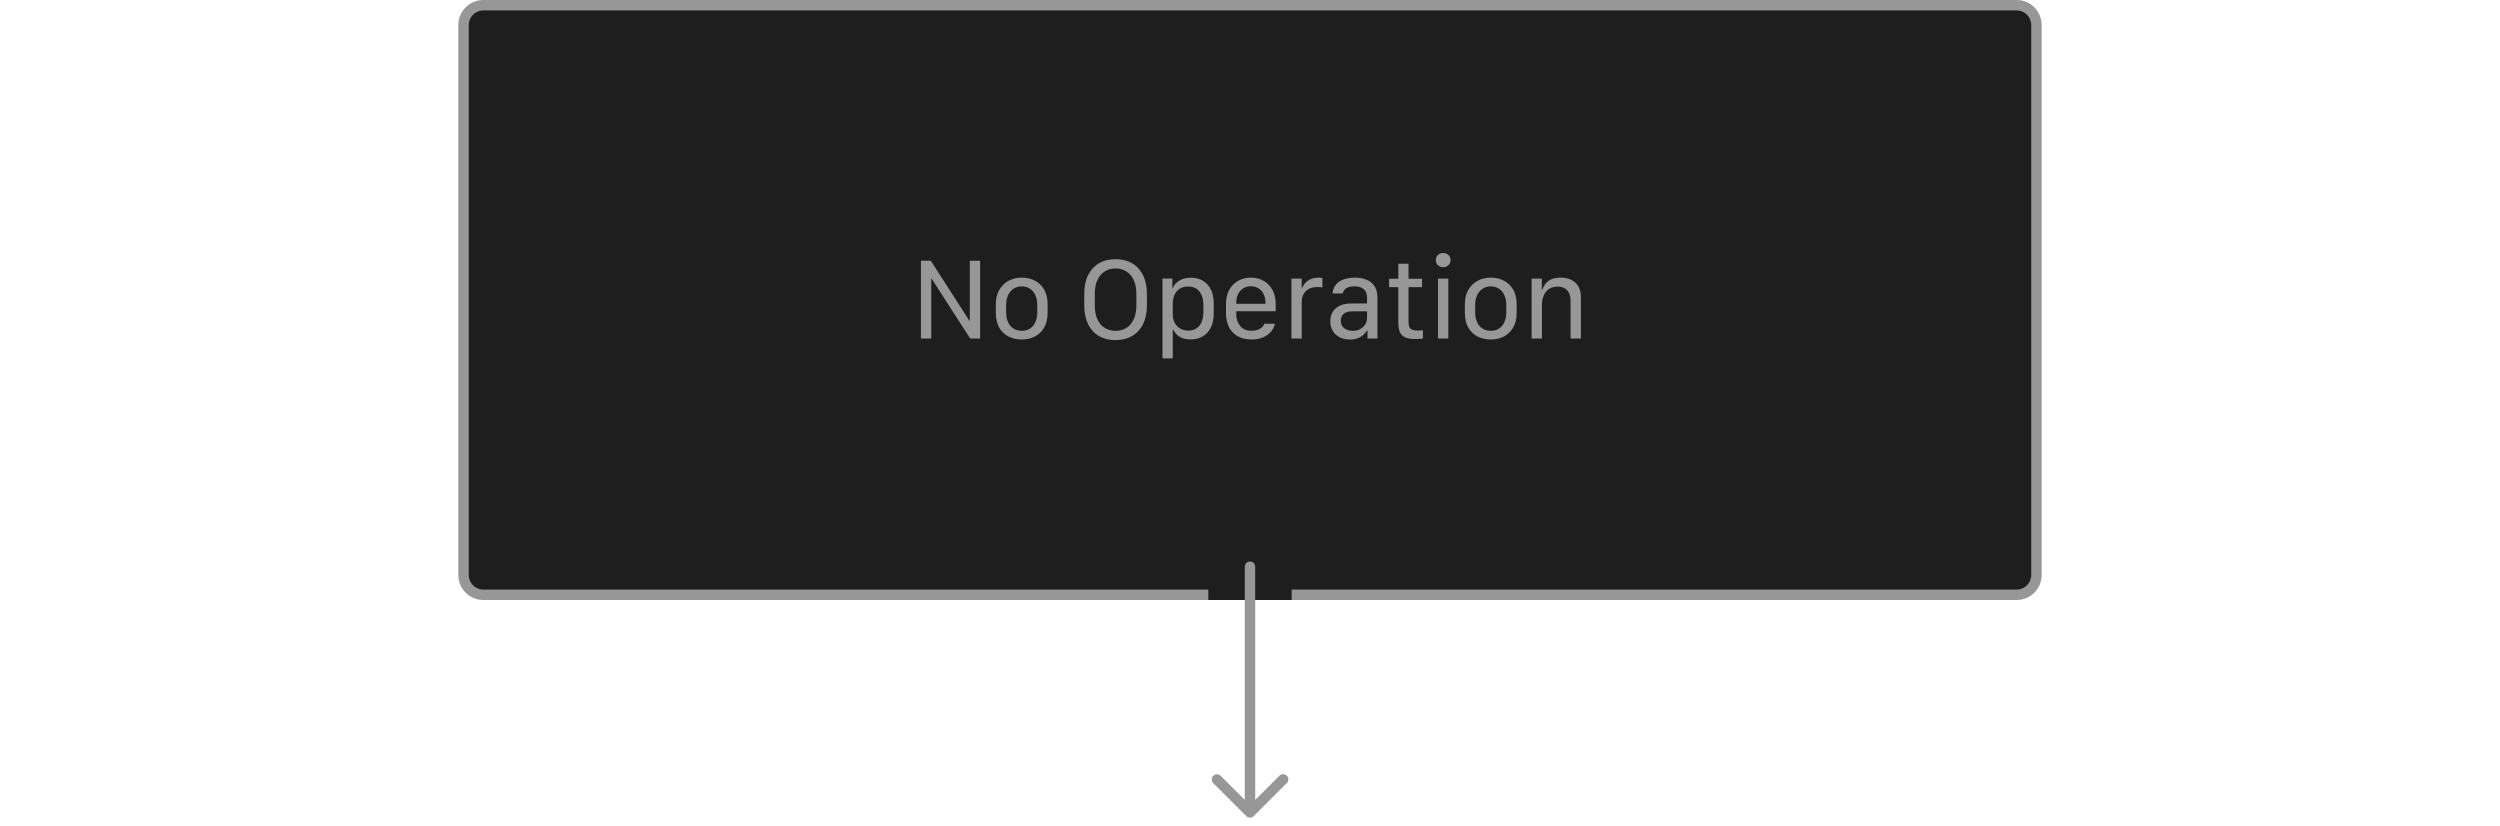
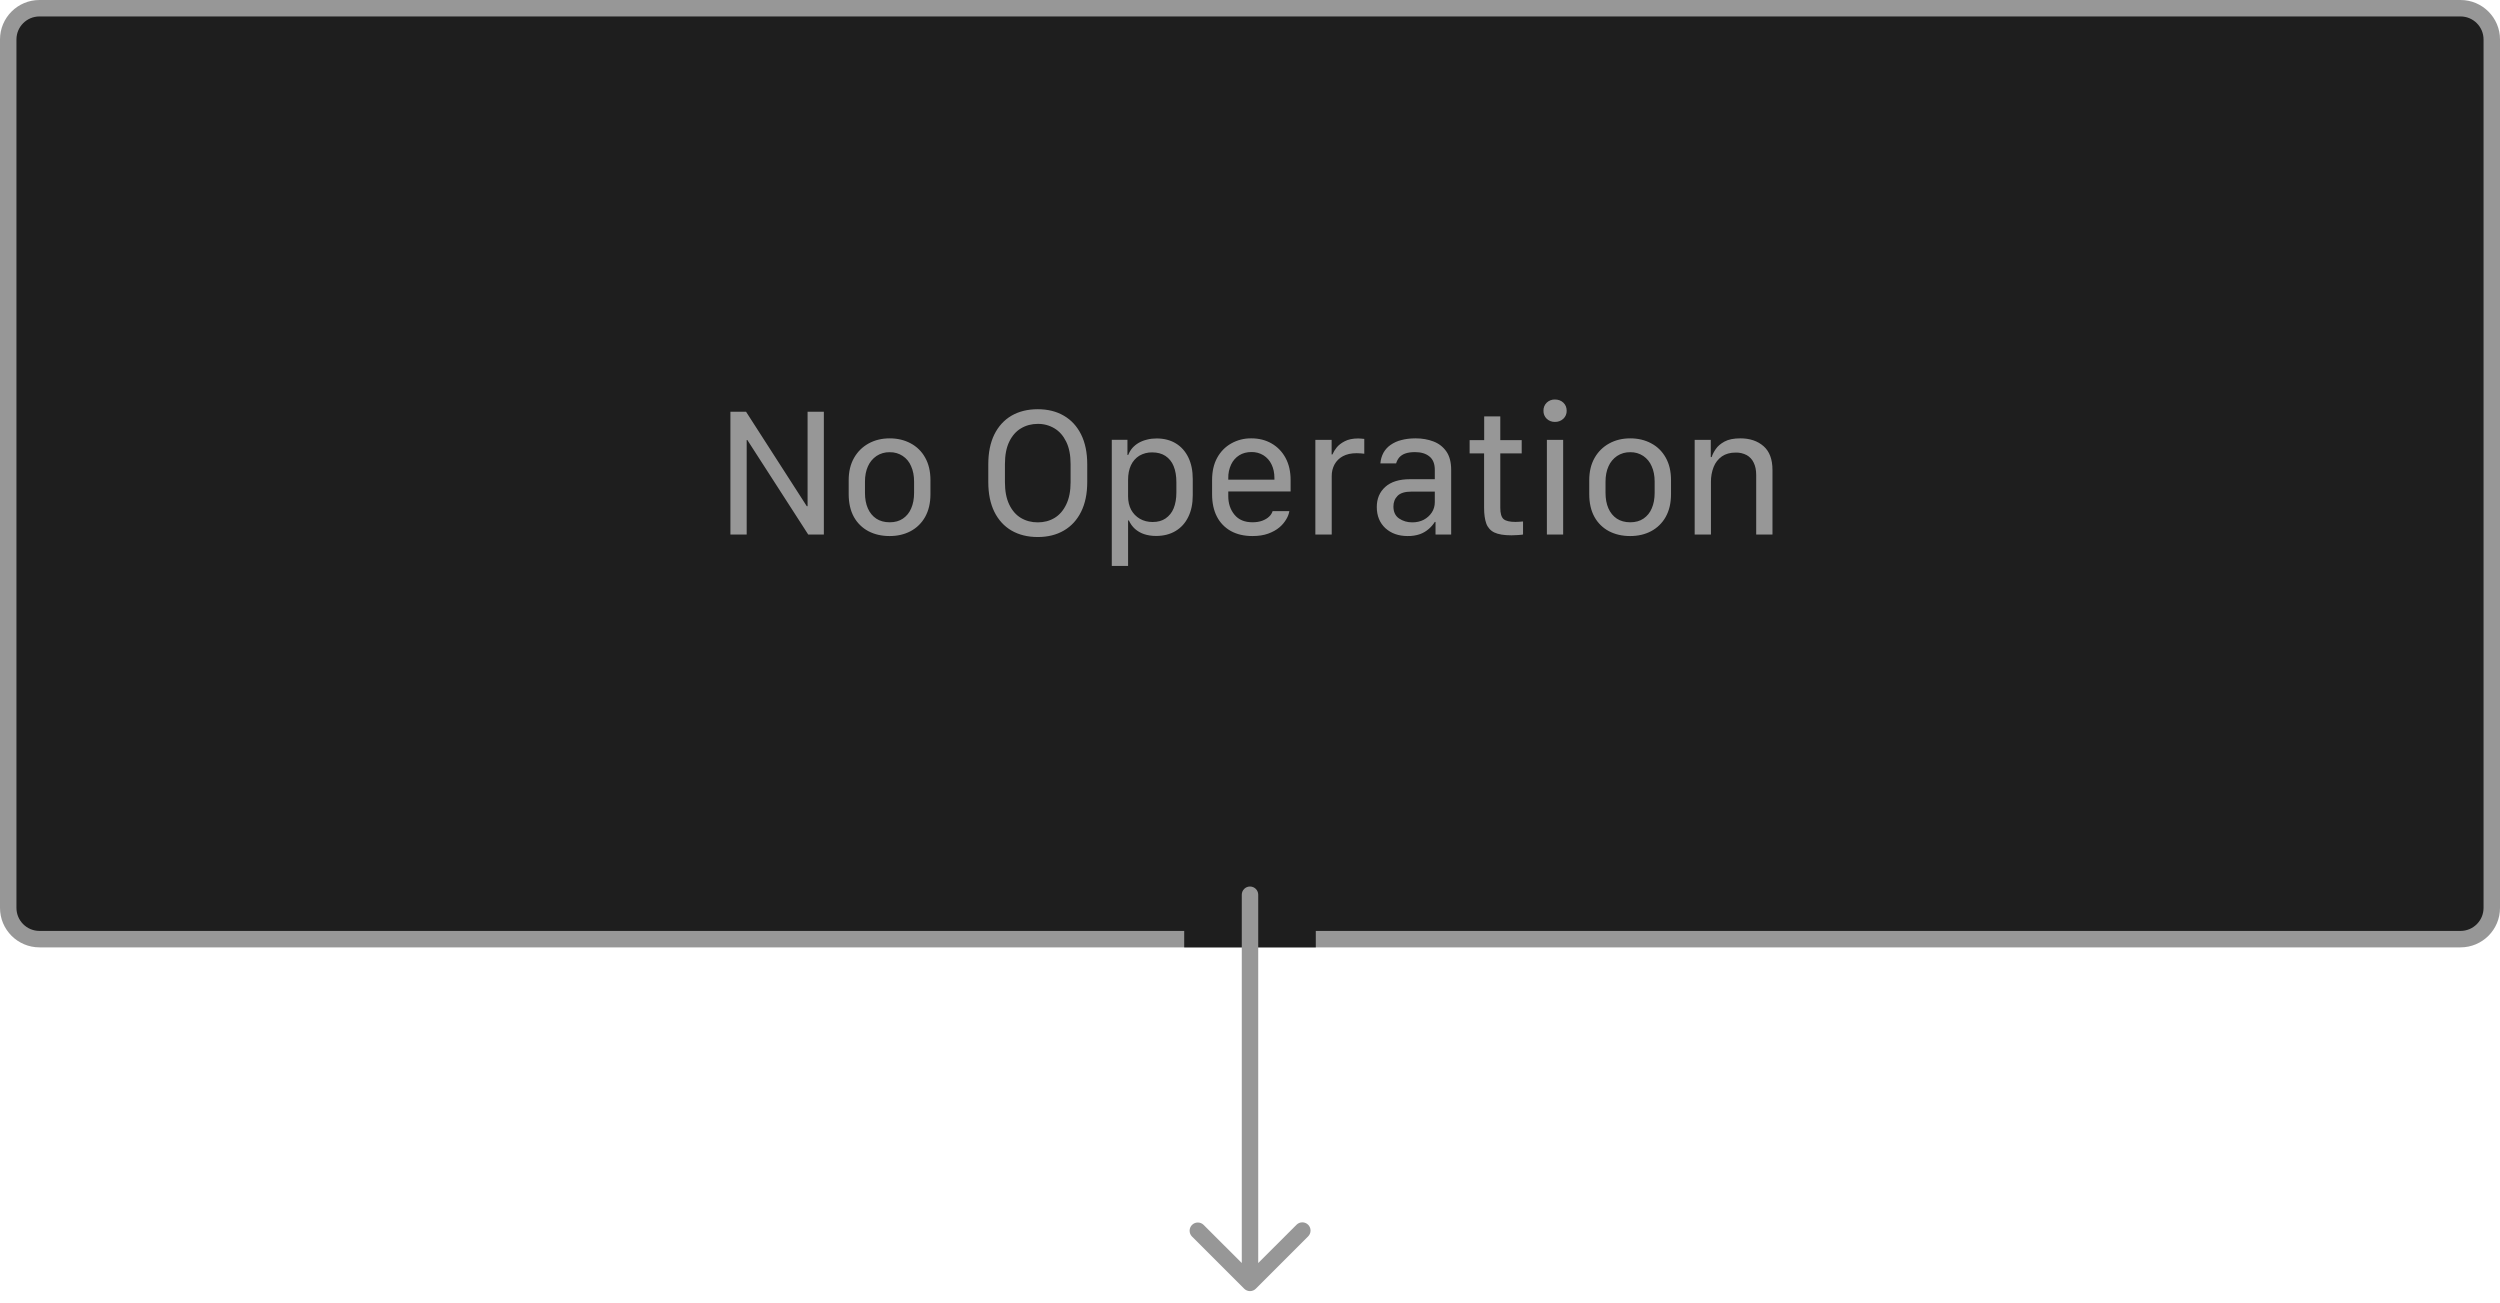
- <svg xmlns="http://www.w3.org/2000/svg" width="300" height="99" fill="none" viewBox="0 0 300 99">
+ <svg xmlns="http://www.w3.org/2000/svg" width="190" height="99" fill="none" viewBox="55 0 190 99">
  <g class="Action-NoOperation">
    <g class="ActionBlock">
      <path fill="#1E1E1E" d="M242 .625H58A2.375 2.375 0 0 0 55.625 3v66A2.375 2.375 0 0 0 58 71.375h184A2.375 2.375 0 0 0 244.375 69V3A2.375 2.375 0 0 0 242 .625Z" class="Fill" />
      <path fill="#979797" d="M243.75 3A1.75 1.75 0 0 0 242 1.25H58A1.75 1.75 0 0 0 56.25 3v66c0 .966.783 1.75 1.75 1.75h184a1.75 1.75 0 0 0 1.75-1.75V3ZM245 69a3 3 0 0 1-3 3H58a3 3 0 0 1-3-3V3a3 3 0 0 1 3-3h184a3 3 0 0 1 3 3v66Z" class="Stroke" />
      <path fill="#979797" d="M183.795 40.623v-7.191h1.224v1.305h.068c.059-.191.164-.396.315-.615.15-.219.373-.408.669-.567.297-.16.695-.24 1.197-.24.724 0 1.312.199 1.763.595.452.397.677.998.677 1.805v4.908h-1.237v-4.518c0-.379-.064-.693-.192-.944a1.253 1.253 0 0 0-.533-.574 1.706 1.706 0 0 0-.834-.192c-.419 0-.77.098-1.052.294a1.766 1.766 0 0 0-.623.8 2.99 2.99 0 0 0-.205 1.128v4.006h-1.237Zm-4.902-7.308c.597 0 1.128.126 1.593.376.47.246.839.609 1.108 1.087.269.474.403 1.044.403 1.71v1.066c0 .674-.134 1.25-.403 1.73a2.73 2.73 0 0 1-1.108 1.086c-.465.246-.996.37-1.593.37-.606 0-1.143-.124-1.613-.37a2.691 2.691 0 0 1-1.1-1.08c-.265-.478-.397-1.057-.397-1.736v-1.06c0-.652.135-1.214.403-1.688a2.817 2.817 0 0 1 1.108-1.1c.469-.26 1.002-.39 1.599-.39Zm.007 1.053a1.75 1.75 0 0 0-1.005.287 1.852 1.852 0 0 0-.649.786c-.15.333-.226.718-.226 1.156v.868c0 .446.073.836.219 1.169.146.333.358.592.636.78.282.186.624.28 1.025.28.397 0 .732-.094 1.005-.28a1.73 1.73 0 0 0 .629-.78c.146-.333.219-.723.219-1.17v-.867c0-.442-.075-.83-.226-1.162a1.768 1.768 0 0 0-.635-.78 1.707 1.707 0 0 0-.992-.287Zm-6.337 6.255v-7.191h1.237v7.191h-1.237Zm-.26-9.406a.82.82 0 0 1 .246-.615.872.872 0 0 1 .623-.24c.259 0 .473.08.642.24.169.16.253.364.253.615a.8.8 0 0 1-.253.608.898.898 0 0 1-.642.24.872.872 0 0 1-.623-.24.812.812 0 0 1-.246-.608Zm-4.505 2.235v-1.804h1.224v1.804h1.627v1.005h-1.627V38.6c0 .423.084.708.253.854.168.141.471.212.909.212.087 0 .189-.005.308-.014l.259-.02v.991c-.05.014-.175.027-.376.041-.2.014-.369.02-.506.02-.569 0-1.004-.072-1.305-.218a1.2 1.2 0 0 1-.609-.684c-.109-.31-.164-.702-.164-1.176v-4.149h-1.1v-1.005h1.107Zm-5.811 7.288c-.697 0-1.264-.201-1.702-.602-.433-.406-.649-.941-.649-1.607 0-.629.214-1.137.642-1.524.433-.392 1.062-.588 1.887-.588h1.88v-.711c0-.46-.137-.8-.41-1.018-.269-.22-.634-.329-1.094-.329-.305 0-.556.037-.752.11a1.09 1.09 0 0 0-.451.3 1.249 1.249 0 0 0-.232.445h-1.197a2.04 2.04 0 0 1 .233-.807 1.77 1.77 0 0 1 .54-.594 2.42 2.42 0 0 1 .82-.37c.319-.086.679-.13 1.08-.13.497 0 .948.078 1.354.233.41.155.738.408.984.759.246.35.369.82.369 1.408v4.908H164.1v-.957h-.055c-.118.191-.271.37-.458.533a2.105 2.105 0 0 1-.67.397 2.728 2.728 0 0 1-.93.143Zm.342-1.04c.328 0 .62-.066.875-.198.255-.137.458-.32.609-.547.155-.232.232-.497.232-.793v-.8h-1.777c-.488 0-.839.107-1.053.322-.21.214-.315.483-.315.806 0 .415.144.72.431.916.292.196.624.294.998.294Zm-7.362.923v-7.191h1.237v1.107h.061a2.19 2.19 0 0 1 .315-.52c.146-.186.353-.348.622-.485.269-.141.613-.212 1.032-.212.078 0 .153.005.226.014.077.005.152.011.225.02v1.128a1.456 1.456 0 0 0-.253-.027 3.779 3.779 0 0 0-.328-.014c-.419 0-.77.078-1.052.233a1.558 1.558 0 0 0-.629.622 1.81 1.81 0 0 0-.212.882v4.443h-1.244Zm-4.772.117c-.643 0-1.194-.128-1.654-.384a2.622 2.622 0 0 1-1.06-1.1c-.242-.474-.362-1.035-.362-1.682v-1.093c0-.652.127-1.213.382-1.682.26-.474.616-.839 1.067-1.094a3.01 3.01 0 0 1 1.531-.39c.583 0 1.098.13 1.545.39.451.26.804.627 1.06 1.1.255.475.382 1.033.382 1.675v.869h-4.737v.362c0 .556.157 1.025.472 1.408.314.383.77.574 1.367.574.278 0 .524-.038.738-.116.219-.082.395-.187.527-.314a.946.946 0 0 0 .266-.417h1.272a1.728 1.728 0 0 1-.233.615 2.344 2.344 0 0 1-.526.622c-.228.191-.51.349-.848.472-.337.123-.733.184-1.189.184Zm-1.846-4.287h3.507v-.116c0-.397-.073-.743-.219-1.04a1.643 1.643 0 0 0-.615-.696 1.679 1.679 0 0 0-.916-.246c-.351 0-.659.082-.923.246a1.643 1.643 0 0 0-.615.697 2.323 2.323 0 0 0-.219 1.039v.116Zm-5.489 4.279c-.329 0-.629-.045-.903-.136a2.014 2.014 0 0 1-.697-.397 1.94 1.94 0 0 1-.465-.642h-.061v3.452h-1.238v-9.584h1.19v1.148h.061c.073-.191.176-.364.308-.52a2 2 0 0 1 .485-.396c.192-.11.401-.191.629-.246.228-.06.472-.089.732-.089.565 0 1.052.126 1.462.376.411.25.727.606.951 1.067.223.46.335 1.007.335 1.64v1.238c0 .638-.114 1.187-.342 1.647-.223.46-.545.816-.964 1.066-.419.251-.914.376-1.483.376Zm-.253-1.06c.382 0 .706-.088.97-.266a1.68 1.68 0 0 0 .616-.765c.141-.338.212-.745.212-1.224v-.766c0-.483-.071-.893-.212-1.23a1.66 1.66 0 0 0-.622-.773c-.274-.177-.607-.266-.999-.266a1.86 1.86 0 0 0-.984.253 1.68 1.68 0 0 0-.636.724c-.145.31-.218.682-.218 1.115v1.25c0 .383.077.723.232 1.02.16.29.381.519.663.683.283.164.609.246.978.246Zm-6.242-4.395c0-.688-.111-1.258-.335-1.709-.219-.45-.515-.788-.888-1.011a2.396 2.396 0 0 0-1.272-.342c-.474 0-.9.114-1.278.342-.374.223-.67.56-.889 1.011-.219.452-.328 1.021-.328 1.71v1.36c0 .683.109 1.253.328 1.709.219.455.515.795.889 1.018.378.224.804.335 1.278.335s.898-.111 1.272-.335c.373-.223.669-.563.888-1.018.224-.456.335-1.026.335-1.71v-1.36Zm1.265 1.36c0 .88-.155 1.632-.465 2.257-.31.624-.747 1.1-1.312 1.428-.561.328-1.222.492-1.983.492-.766 0-1.431-.164-1.996-.492-.561-.328-.996-.804-1.306-1.428-.305-.625-.458-1.377-.458-2.256v-1.354c0-.884.153-1.638.458-2.262.31-.625.745-1.101 1.306-1.43.565-.327 1.23-.491 1.996-.491.761 0 1.422.164 1.983.492.565.328 1.002.804 1.312 1.429.31.624.465 1.378.465 2.262v1.354Zm-15.019-3.322c.597 0 1.128.126 1.593.376a2.68 2.68 0 0 1 1.107 1.087c.269.474.403 1.044.403 1.71v1.066c0 .674-.134 1.25-.403 1.73a2.734 2.734 0 0 1-1.107 1.086c-.465.246-.996.37-1.593.37-.606 0-1.144-.124-1.614-.37a2.703 2.703 0 0 1-1.1-1.08c-.264-.478-.397-1.057-.397-1.736v-1.06c0-.652.135-1.214.404-1.688s.638-.841 1.107-1.1c.47-.26 1.003-.39 1.6-.39Zm.007 1.053a1.75 1.75 0 0 0-1.005.287 1.854 1.854 0 0 0-.65.786c-.15.333-.225.718-.225 1.156v.868c0 .446.073.836.218 1.169.146.333.358.592.636.78.283.186.625.28 1.026.28.396 0 .731-.094 1.004-.28a1.73 1.73 0 0 0 .629-.78c.146-.333.219-.723.219-1.17v-.867c0-.442-.075-.83-.225-1.162a1.706 1.706 0 0 0-1.627-1.066Zm-10.87 6.255h-1.237v-9.331h1.189l4.615 7.178h.061v-7.178h1.237v9.331h-1.189l-4.628-7.184h-.048v7.184Z" class="Title" />
      <g class="Arrow">
        <path fill="#1E1E1E" d="M155 65h-10v7h10v-7Z" class="Fill" />
        <path fill="#979797" d="M149.375 68a.625.625 0 0 1 1.25 0v27.991l2.911-2.91a.624.624 0 1 1 .883.884l-3.977 3.977a.625.625 0 0 1-.883 0l-3.978-3.977a.625.625 0 0 1 .883-.884l2.911 2.91V68Z" class="Stroke" />
      </g>
    </g>
  </g>
</svg>
